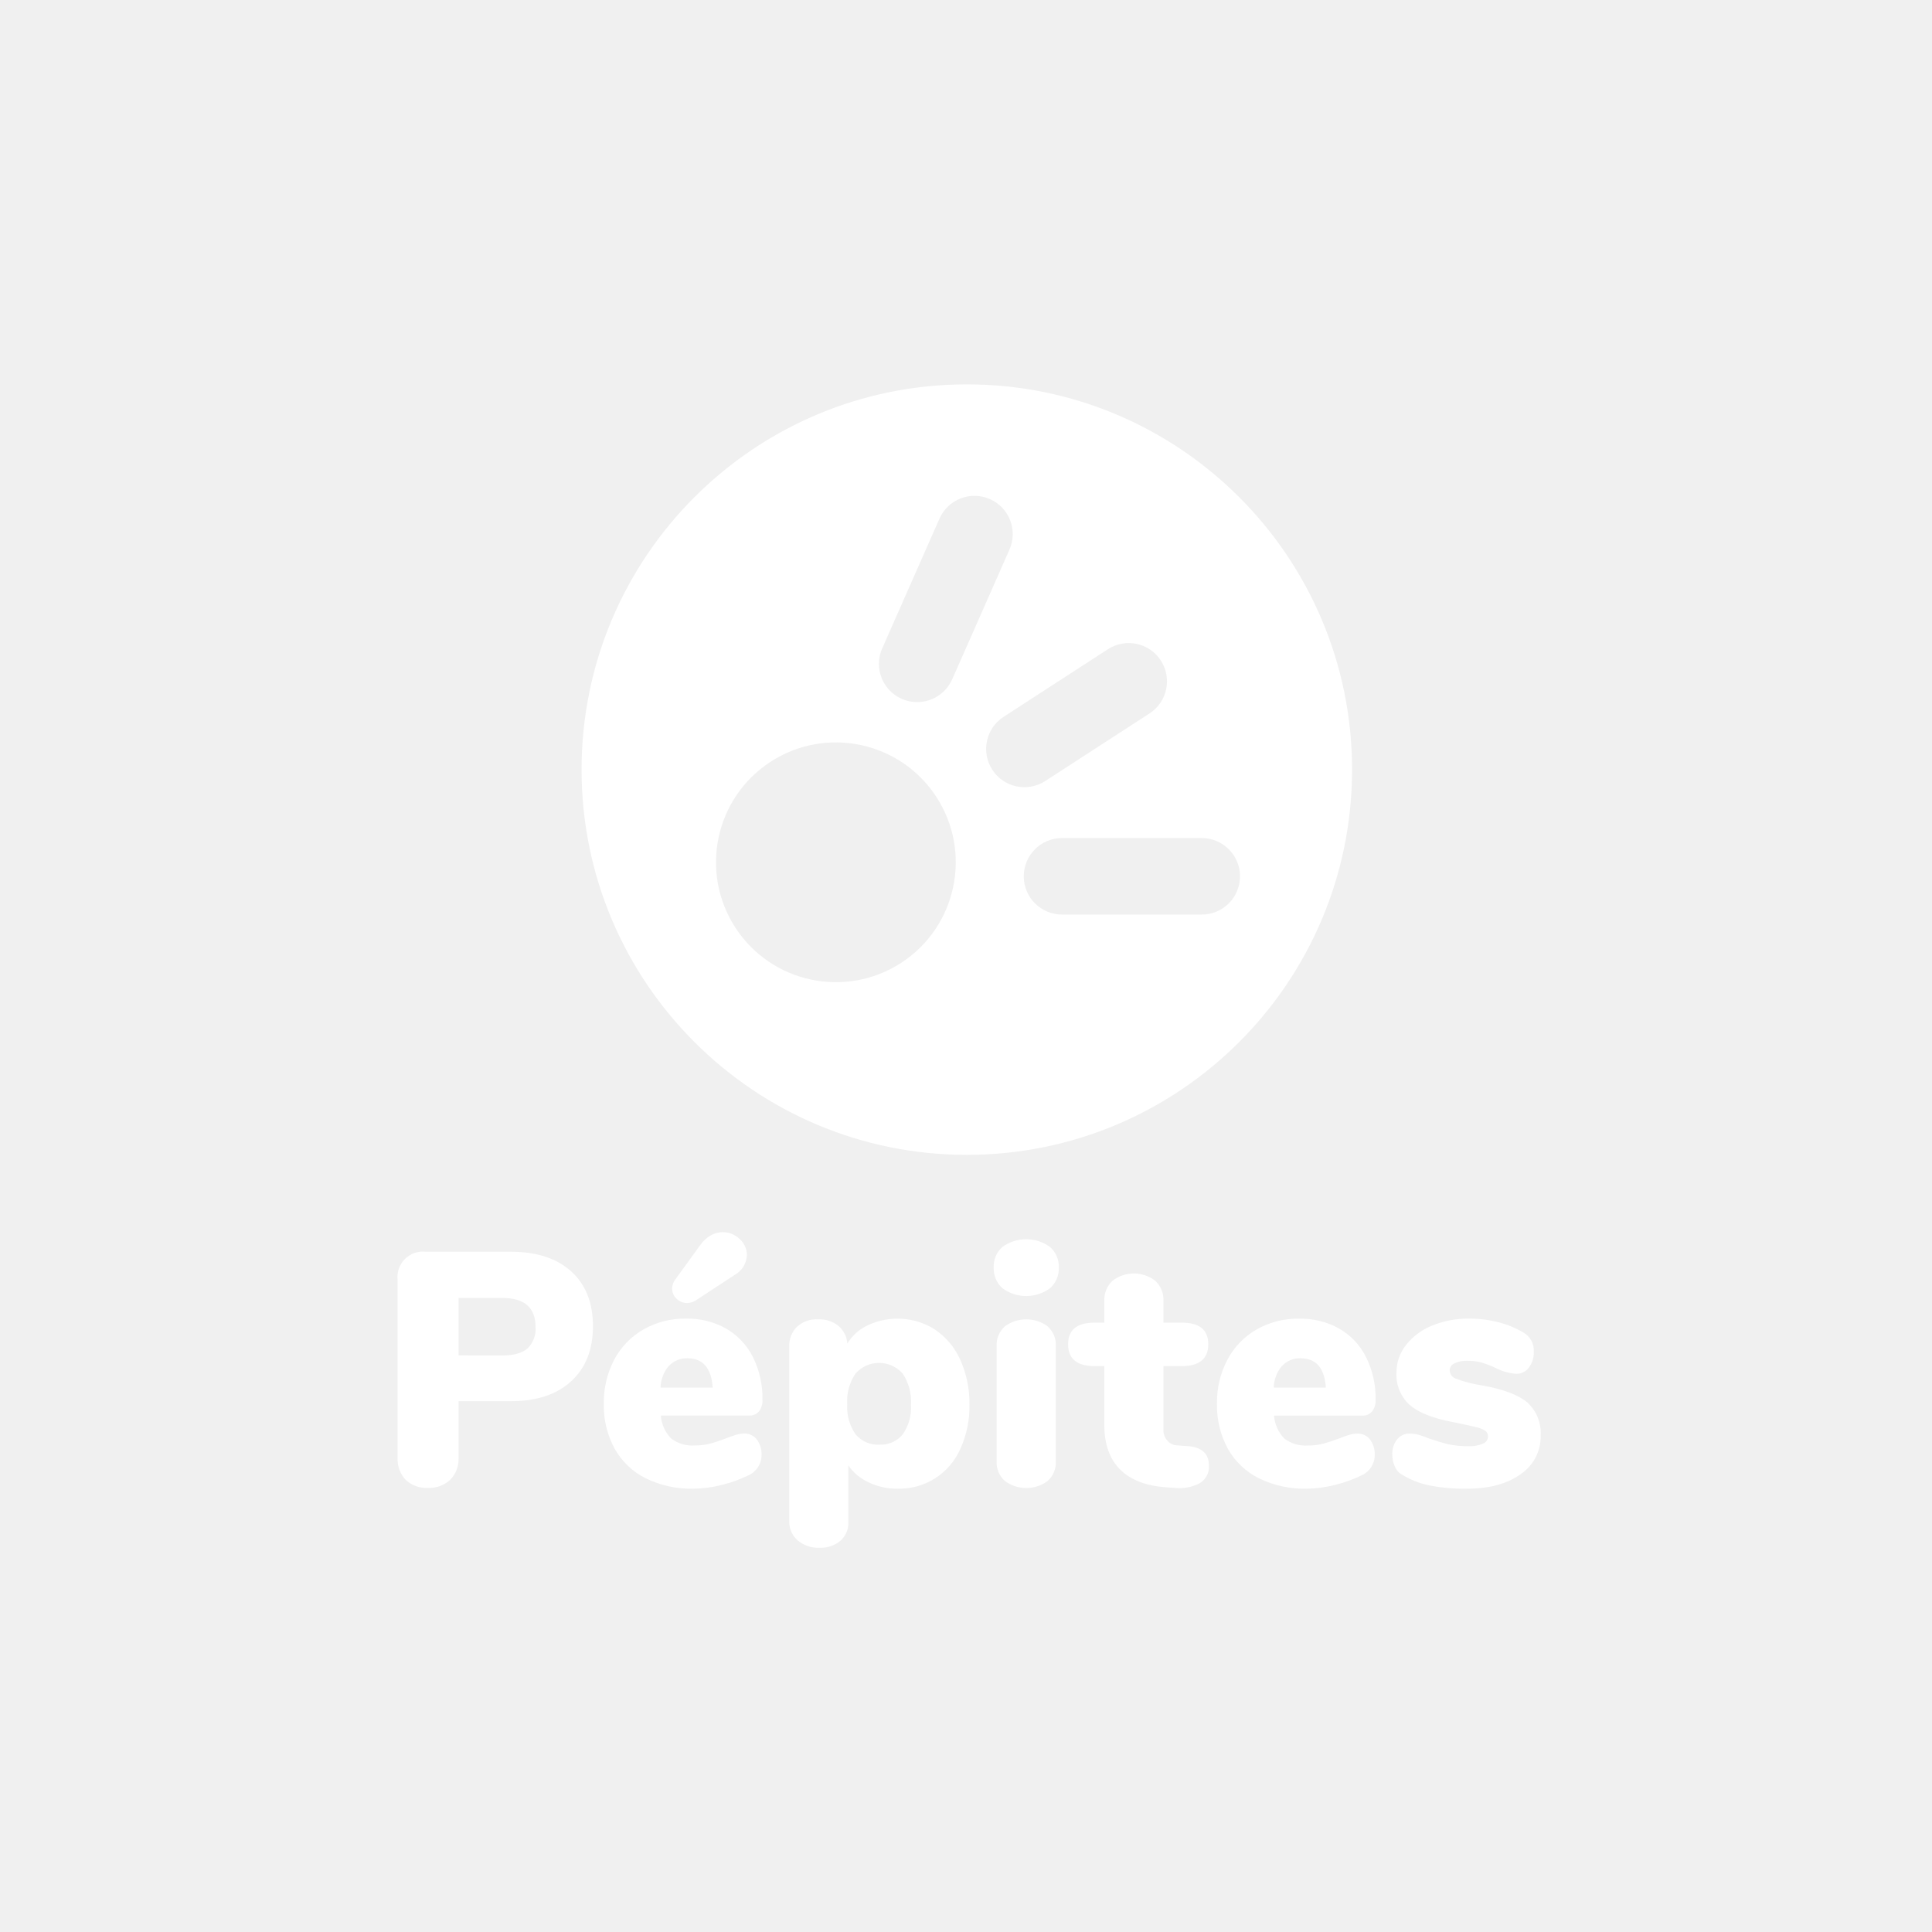
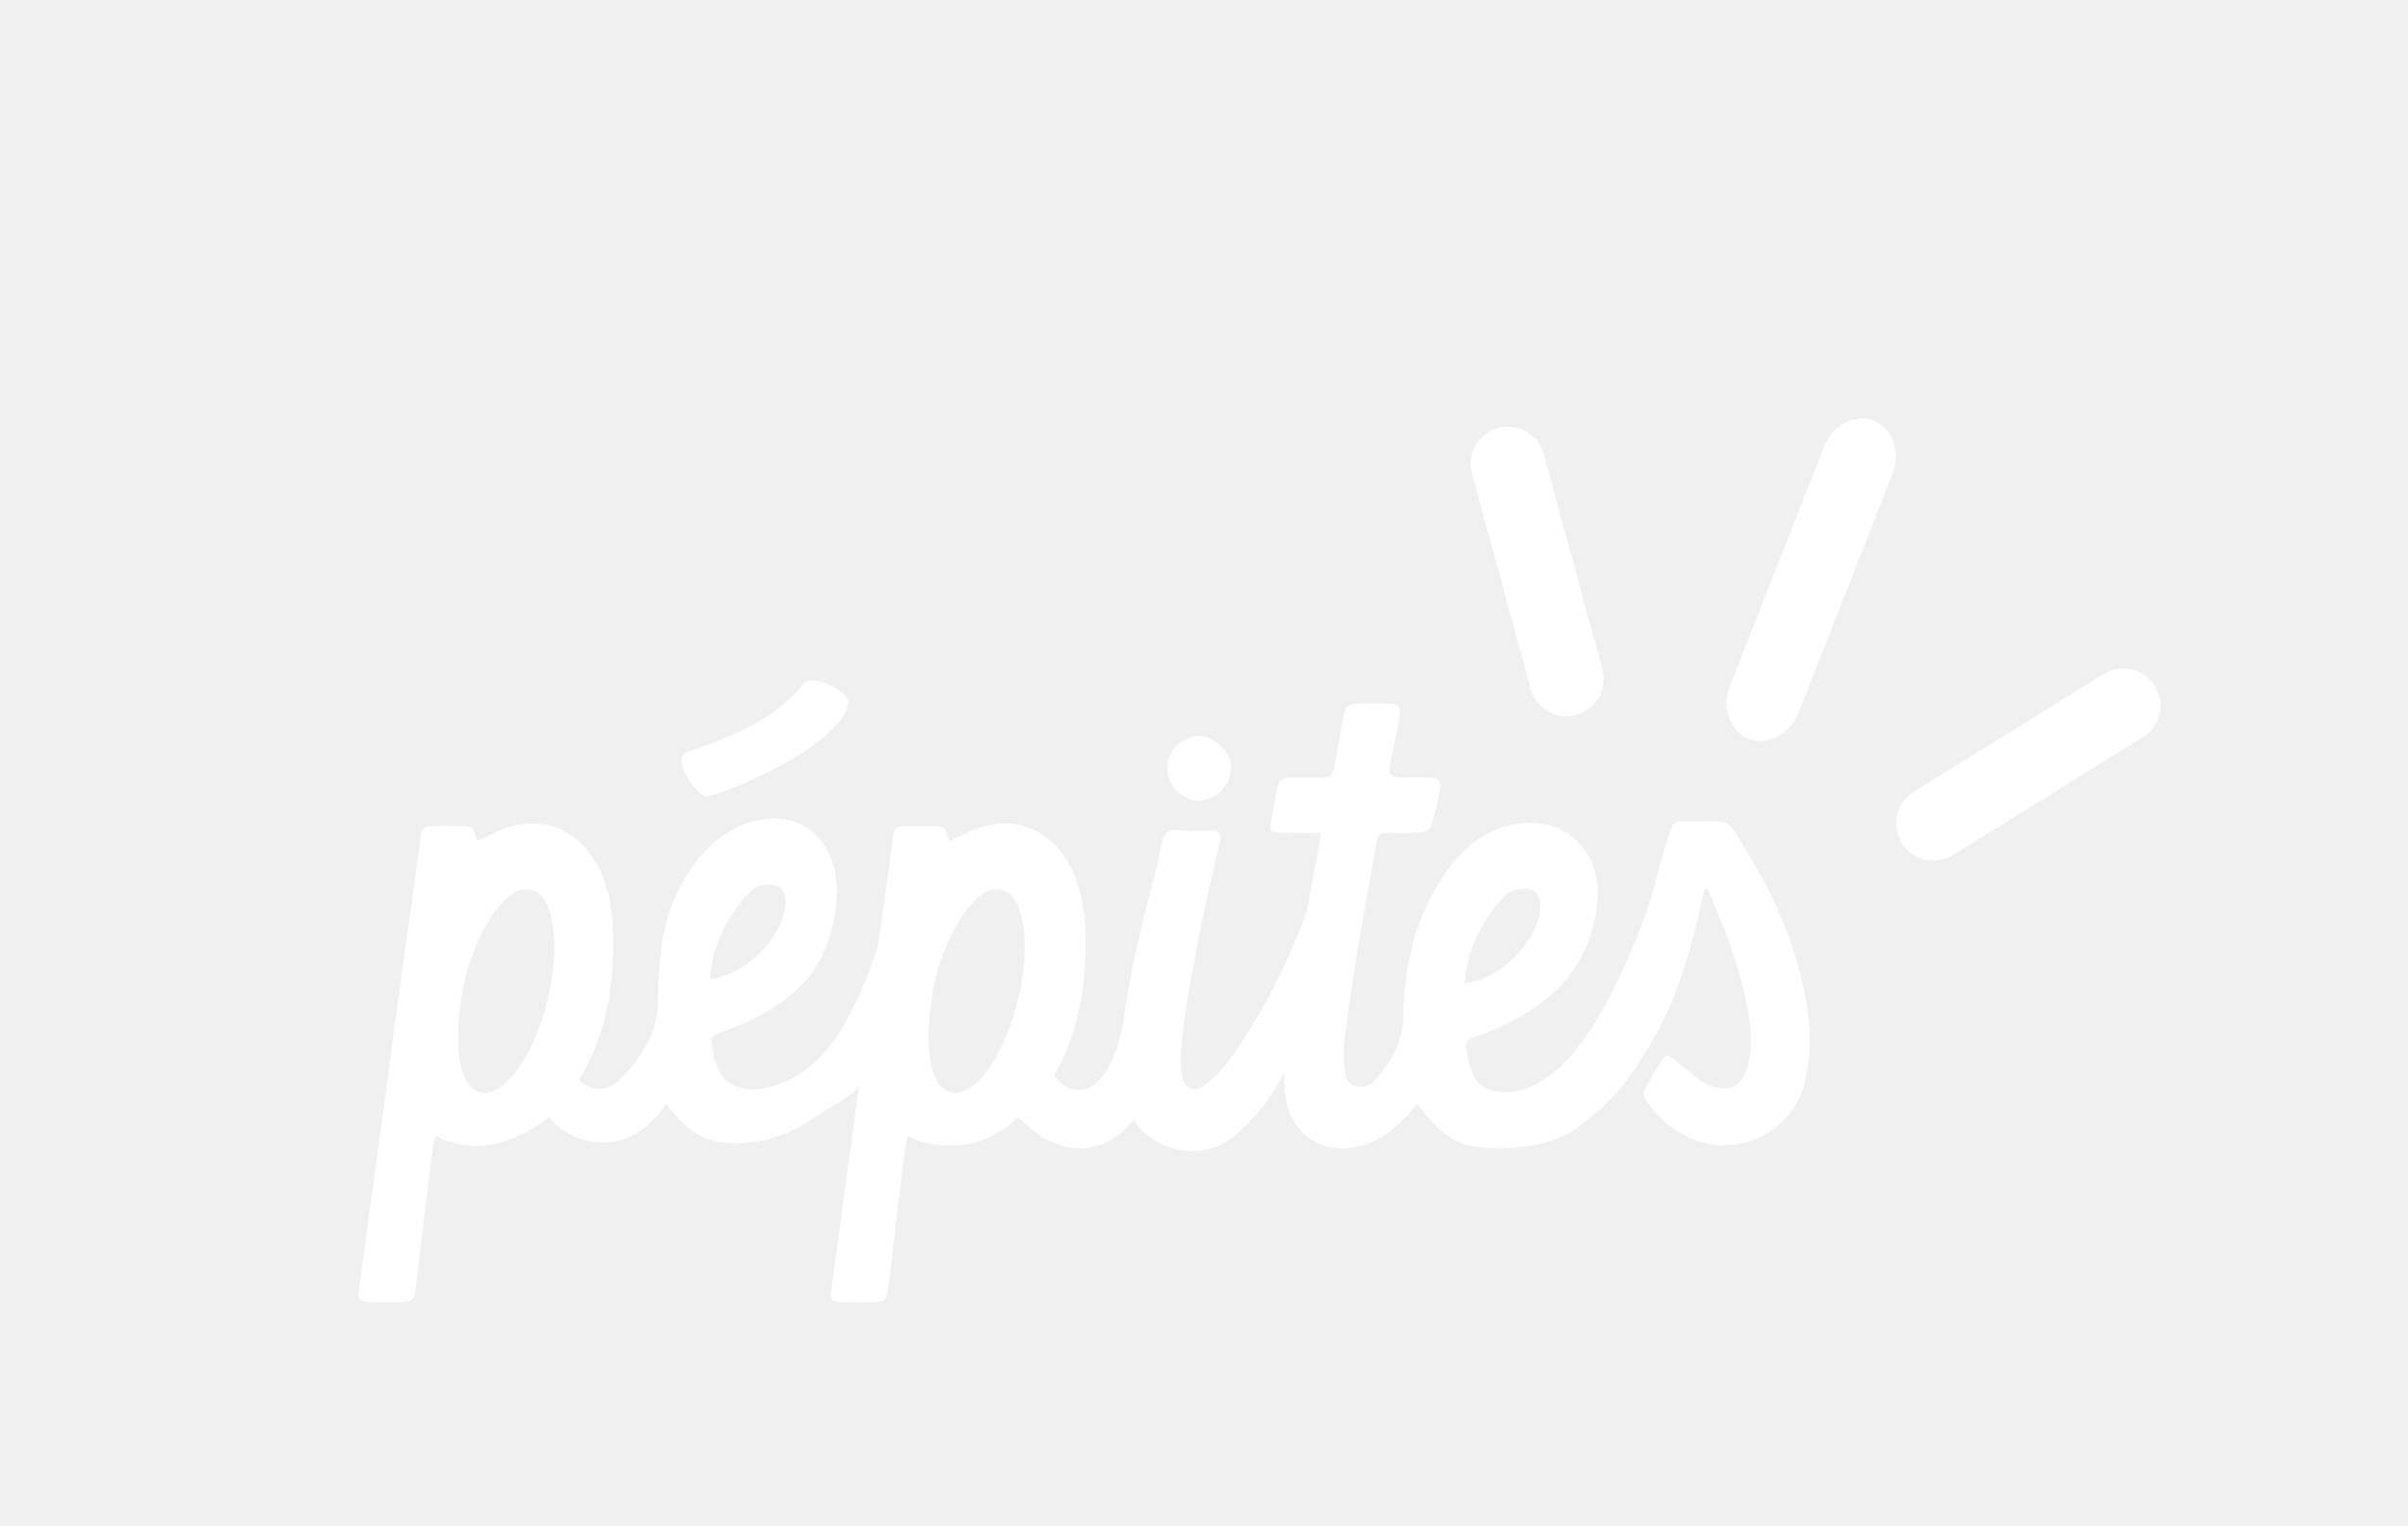
- <svg xmlns="http://www.w3.org/2000/svg" id="Calque_1" data-name="Calque 1" viewBox="0 0 400 400">
+ <svg xmlns="http://www.w3.org/2000/svg" id="Calque_1" data-name="Calque 1" viewBox="0 0 1259.82 798.2">
  <defs>
    <style>.cls-1{fill:#fff;}</style>
  </defs>
-   <path class="cls-1" d="M200.18,239.1a79.76,79.76,0,1,1,79.75-79.76A79.76,79.76,0,0,1,200.18,239.1ZM193.87,165a24.82,24.82,0,1,0-7.28,34.34A24.83,24.83,0,0,0,193.87,165Zm22.54-3.3,21.6-14a7.92,7.92,0,1,0-8.64-13.28l-21.6,14a7.92,7.92,0,0,0,8.64,13.28Zm-19.17-21.27L209,113.78a7.92,7.92,0,0,0-14.49-6.4L182.76,134a7.92,7.92,0,1,0,14.48,6.4Zm59.49,41a7.92,7.92,0,0,0-7.92-7.92H219.88a7.92,7.92,0,1,0,0,15.84h28.93A7.91,7.91,0,0,0,256.73,181.4Zm-33.11,9.44" />
-   <path class="cls-1" d="M84,306.4a6.19,6.19,0,0,1-1.68-4.57V265a5.27,5.27,0,0,1,5.84-5.84h17.61q8,0,12.51,4.09t4.48,11.38q0,7.21-4.51,11.35c-3,2.75-7.17,4.12-12.48,4.12H94.94v11.7a6.13,6.13,0,0,1-1.72,4.57,6.4,6.4,0,0,1-4.68,1.68A6.2,6.2,0,0,1,84,306.4Zm20-25.76c2.33,0,4.07-.48,5.19-1.44a5.54,5.54,0,0,0,1.69-4.47q0-6-6.88-6H94.94v11.89Z" />
-   <path class="cls-1" d="M156.67,298a5,5,0,0,1,1,3.23,4.54,4.54,0,0,1-2.68,4.2,27,27,0,0,1-5.54,2,24.47,24.47,0,0,1-5.88.79,21.42,21.42,0,0,1-9.83-2.13,15.13,15.13,0,0,1-6.47-6.12,18.63,18.63,0,0,1-2.26-9.35,19,19,0,0,1,2.16-9.12,15.67,15.67,0,0,1,6.06-6.26A17.29,17.29,0,0,1,142,273a16.4,16.4,0,0,1,8.32,2.06,14.16,14.16,0,0,1,5.54,5.85,19,19,0,0,1,2,8.87,3.7,3.7,0,0,1-.72,2.44,2.58,2.58,0,0,1-2.1.86H136.82a7.55,7.55,0,0,0,2.14,4.75,7.22,7.22,0,0,0,4.88,1.44,12.11,12.11,0,0,0,3.16-.38,30,30,0,0,0,3.23-1.06c.7-.28,1.37-.52,2-.72a6.09,6.09,0,0,1,1.82-.31A3.19,3.19,0,0,1,156.67,298Zm-18.19-15.23a7.42,7.42,0,0,0-1.73,4.51h10.81c-.28-4-2-6.06-5.23-6.06A5,5,0,0,0,138.48,282.81Zm3.78-13a3,3,0,0,1-2.2-.9,2.81,2.81,0,0,1-.9-2.06,3.25,3.25,0,0,1,.76-2.06l5.08-7a6.78,6.78,0,0,1,2.18-2,5.1,5.1,0,0,1,2.44-.65,5,5,0,0,1,3.5,1.41,4.42,4.42,0,0,1,1.52,3.34,4.93,4.93,0,0,1-2.55,4.12l-7.77,5.09A3.47,3.47,0,0,1,142.26,269.78Z" />
-   <path class="cls-1" d="M193.53,275.24a14.82,14.82,0,0,1,5.29,6.3,21.73,21.73,0,0,1,1.89,9.28,21,21,0,0,1-1.89,9.18,13.83,13.83,0,0,1-13,8.22,13.54,13.54,0,0,1-5.95-1.3,10.46,10.46,0,0,1-4.23-3.51V315.1A4.86,4.86,0,0,1,174,319a6.36,6.36,0,0,1-4.33,1.45,6.59,6.59,0,0,1-4.55-1.55,5.1,5.1,0,0,1-1.71-4v-36.1A5.41,5.41,0,0,1,165,274.7a6,6,0,0,1,4.37-1.55,6.31,6.31,0,0,1,4.23,1.37,5.22,5.22,0,0,1,1.83,3.65,9.85,9.85,0,0,1,4.23-3.79,14.52,14.52,0,0,1,13.89.86Zm-6.61,21.7a9.63,9.63,0,0,0,1.69-6.12,10.43,10.43,0,0,0-1.72-6.43,6.49,6.49,0,0,0-9.77,0,10.11,10.11,0,0,0-1.71,6.33,9.86,9.86,0,0,0,1.71,6.22,6,6,0,0,0,5,2.16A5.81,5.81,0,0,0,186.92,296.94Z" />
-   <path class="cls-1" d="M207.55,266.72a5.48,5.48,0,0,1-1.82-4.3,5.39,5.39,0,0,1,1.82-4.27,8.4,8.4,0,0,1,9.81,0,5.36,5.36,0,0,1,1.86,4.27,5.49,5.49,0,0,1-1.83,4.3,8.32,8.32,0,0,1-9.84,0Zm.56,39.95a5.1,5.1,0,0,1-1.76-4.23V278.79a5.1,5.1,0,0,1,1.76-4.23,7.46,7.46,0,0,1,8.73,0,5.1,5.1,0,0,1,1.75,4.23v23.65a5.1,5.1,0,0,1-1.75,4.23,7.46,7.46,0,0,1-8.73,0Z" />
-   <path class="cls-1" d="M250.3,303.48a3.93,3.93,0,0,1-1.86,3.57,9,9,0,0,1-5.29,1l-1.93-.14q-6.19-.48-9.39-3.75T228.64,295V282.84h-2q-5.5,0-5.5-4.53c0-3,1.83-4.47,5.5-4.47h2v-4.48a5.41,5.41,0,0,1,1.65-4.16,7.24,7.24,0,0,1,8.93,0,5.42,5.42,0,0,1,1.66,4.16v4.48h3.78c3.67,0,5.5,1.48,5.5,4.47s-1.83,4.53-5.5,4.53h-3.78v13.21a3.2,3.2,0,0,0,.79,2.2,2.77,2.77,0,0,0,2,1l2,.14Q250.3,299.62,250.3,303.48Z" />
-   <path class="cls-1" d="M283.62,298a5,5,0,0,1,1,3.23,4.54,4.54,0,0,1-2.68,4.2,26.6,26.6,0,0,1-5.54,2,24.33,24.33,0,0,1-5.87.79,21.46,21.46,0,0,1-9.84-2.13,15.1,15.1,0,0,1-6.46-6.12,18.63,18.63,0,0,1-2.27-9.35,18.85,18.85,0,0,1,2.17-9.12,15.65,15.65,0,0,1,6.05-6.26,17.36,17.36,0,0,1,8.77-2.23,16.39,16.39,0,0,1,8.31,2.06,14,14,0,0,1,5.54,5.85,19,19,0,0,1,2,8.87,3.7,3.7,0,0,1-.72,2.44,2.58,2.58,0,0,1-2.1.86H263.78a7.54,7.54,0,0,0,2.13,4.75,7.25,7.25,0,0,0,4.89,1.44,12,12,0,0,0,3.15-.38,30.89,30.89,0,0,0,3.24-1.06c.69-.28,1.36-.52,2-.72a6.15,6.15,0,0,1,1.83-.31A3.18,3.18,0,0,1,283.62,298Zm-18.19-15.23a7.41,7.41,0,0,0-1.72,4.51h10.8q-.42-6.06-5.23-6.06A5,5,0,0,0,265.43,282.81Z" />
-   <path class="cls-1" d="M295.89,307.53a17.17,17.17,0,0,1-5.57-2.2,3.36,3.36,0,0,1-1.51-1.65,6,6,0,0,1-.55-2.61,4.65,4.65,0,0,1,1-3.06,3.14,3.14,0,0,1,2.52-1.2,7.43,7.43,0,0,1,1.92.24,17,17,0,0,1,2.2.79c1.47.5,2.77.89,3.89,1.16a18.14,18.14,0,0,0,4.29.42,6.71,6.71,0,0,0,2.93-.52,1.61,1.61,0,0,0,1.07-1.48,1.44,1.44,0,0,0-.52-1.17,6,6,0,0,0-2-.79c-1-.25-2.59-.6-4.89-1.06q-6.12-1.17-8.83-3.54a8.45,8.45,0,0,1-2.72-6.71,9.17,9.17,0,0,1,2-5.71,13.14,13.14,0,0,1,5.4-4,19.75,19.75,0,0,1,7.7-1.44,23.65,23.65,0,0,1,6,.76,19,19,0,0,1,5.19,2.13,4.24,4.24,0,0,1,2.14,4,5,5,0,0,1-1,3.23,3.12,3.12,0,0,1-2.54,1.31,10.32,10.32,0,0,1-4.26-1.17,21.62,21.62,0,0,0-2.93-1.14,10.6,10.6,0,0,0-3-.38,5.77,5.77,0,0,0-2.68.52,1.61,1.61,0,0,0-1,1.48,1.91,1.91,0,0,0,1.34,1.72,27,27,0,0,0,5.33,1.37c4.44.78,7.59,2,9.42,3.54a8.58,8.58,0,0,1,2.75,6.85,9.38,9.38,0,0,1-4.16,8q-4.15,3-11.17,3A37.2,37.2,0,0,1,295.89,307.53Z" />
+   <path class="cls-1" d="M626.8,418.74c9.23-.07,17-7.64,17-16.63,1.38-9.09-9.52-17.24-16.61-17.14-8.48.12-16.46,8.14-16.6,16.83S618.39,418.81,626.8,418.74Z" />
+   <path class="cls-1" d="M370.89,416.49c22.6-6.53,71.48-30.15,73-49.61.3-4-17.68-15.5-23.41-9.11-11,12.26-21.9,22.7-61,35.52C350.47,396.22,364.91,418.22,370.89,416.49Z" />
+   <path class="cls-1" d="M939.22,500.15c-7.33-23.83-17.53-42.95-32.85-66.95a8.47,8.47,0,0,0-5.72-3.35c-6.8-.42-13.65,0-20.47-.24-3.56-.11-5.14,1.46-6.25,4.71C867.91,452,865.7,466,859,483.39c-17.47,45.37-31.06,61.87-37.09,68.8-1.12,1.28-2.27,2.54-3.45,3.76-6.72,6.61-15.07,12.61-24.93,14.82-8.13,1.82-18.78-.18-22.27-7.68a48.31,48.31,0,0,1-4.2-14.71c-.36-3.28.71-4.68,3.61-5.68,4.53-1.55,9-3.26,13.4-5.21,28.41-12.7,48.17-32.21,51.56-64.92,2.87-27.63-16.87-44.94-40.57-41.81-15.48,2-27.42,10.59-36.59,22.81-17.29,23-23.79,49.7-24.28,77.89-.24,13.29-5.38,21.74-13.49,32.11-6.41,8.21-15.34,4.95-16.63-.52a55.35,55.35,0,0,1-.63-18.47c1.82-16.28,4.36-32.49,7-48.66,3-18.54,6.62-37,9.76-55.52.64-3.78,2.5-4.87,6-4.8a169.05,169.05,0,0,0,17.15-.17c2-.16,5-1.74,5.49-3.32a195.53,195.53,0,0,0,4.59-19.34c.81-3.93-1-6-5.09-5.95-4.43,0-8.86,0-13.29,0-8,0-8.85-1.07-7.27-9.19,1.46-7.42,3-14.82,4.37-22.26,1.05-5.72-.09-7.15-5.71-7.27s-11.08.11-16.61-.06c-4.12-.12-6.1,1.88-6.77,5.7-1.6,9.06-3.34,18.09-4.84,27.17-.64,3.89-2.44,6-6.54,5.92-5.54-.08-11.08.07-16.62,0-4-.07-6.24,1.7-6.93,5.61-.92,5.26-1.79,10.54-2.86,15.78-1.37,6.7-.94,7.36,6,7.42,6.39.06,12.78,0,19.5,0-.14,2.26-.08,3.53-.3,4.75-2.29,12.4-4.68,24.78-7,37.17-2.06,5.2-4.14,10.4-6.29,15.57a321.61,321.61,0,0,1-32,58.67,81.16,81.16,0,0,1-13.78,15c-6,5.2-11.54,3.2-13-4.37-2.82-14.51,5.19-52.83,9-73.09,3.08-16.49,7.1-32.8,10.8-49.17,1-4.51-.44-6-5.1-5.7a116.36,116.36,0,0,1-17.11-.29c-4.37-.38-6.75,1.37-7.74,5.28-1.13,4.47-1.83,9-3,13.5-7.24,27.26-14.13,54.61-17.68,82.61-11,52.63-35.9,30.52-35.9,26.58,1.24-2.06,1.19-2,2.33-4.21,8.48-16.3,12.38-33.93,13.52-52.11,1-15.87.91-31.75-5-47-9.21-23.56-30.77-34.35-53.89-24.36-4,1.72-7.86,3.65-11.86,5.52-2.15-7.8-2.22-7.86-9.91-7.9q-5.26,0-10.53,0c-8.19,0-8.88.37-9.45,8.53-.06.9-4.06,29.6-7.47,54,0,0-10.75,34.88-25.89,53.34-8.33,10.16-19.75,18.85-35,21.54-8.2,1.45-18.49-1.2-22-8.7-3.86-8.28-3.66-11.8-4.2-14.7-.6-3.25.71-4.69,3.61-5.68,4.53-1.56,9-3.26,13.4-5.22,28.41-12.7,44.83-30.08,48.22-62.79,2.86-27.63-13.53-47.07-37.23-43.94-15.49,2-27.42,10.6-36.59,22.82-17.29,23-19.1,46.16-19.59,74.35-.23,13.29-8,27.24-19.29,38.57-8,8-16.5,6-21.88.59q2-3.35,3.88-6.91c8.49-16.3,12.39-33.93,13.53-52.11,1-15.87.91-31.75-5-47-9.21-23.56-30.77-34.35-53.89-24.36-4,1.72-7.86,3.65-11.86,5.52-2.15-7.8-2.22-7.86-9.91-7.9q-5.27,0-10.53,0c-8.19,0-8.88.37-9.45,8.53-.1,1.5-11.2,80.51-12.15,87.62-1.87,14.06-3.66,28.13-5.57,42.18-2.49,18.43-5.09,36.85-7.6,55.28-2.29,16.78-4.42,33.58-6.83,50.34-.58,4,1.58,5,4.64,5.11,5.71.18,11.44.14,17.16.09,6.26,0,7.46-1.45,8.2-7.78q4.32-36.79,8.88-73.55a48.72,48.72,0,0,1,1.51-5.77c9.83,5.07,19.6,6.54,29.64,4.56,11.12-2.19,21.86-8,29.57-14.4,8.31,11.32,29.48,19.2,46.69,7.92,5.15-3.37,9.71-7.65,14.64-14.88,1.81,2.4,1.28,1.83,2.43,3.23,6.95,8.44,14.86,15.49,26.29,16.93,19.73,2.49,38.22-4.2,53.46-16.11,1.54-1.2,12-5.73,18.64-12.79-.15,1.07-5.25,38.67-7.76,57.1-2.29,16.78-4.42,33.58-6.83,50.34-.58,4,1.58,5,4.64,5.11,5.72.18,11.44.14,17.16.09,6.26,0,7.46-1.45,8.2-7.78q4.32-36.79,8.88-73.55A48.72,48.72,0,0,1,475,594.2c9.83,5.07,19.47,5.7,29.64,4.56,15.31-1.71,28.25-14.39,28.25-14.39,23.54,24.92,47.28,18,60.34,1.3,10.42,17.06,35.76,21.9,51.41,9.51,10.92-8.65,19.08-19.45,25.84-31.4l1.41-2.53q0,4.31.24,8.58c1.2,21.06,17.2,34.41,37.6,30,7.18-1.53,13.75-4.67,20.82-10.89,3.5-3.08,7.52-7.55,11.1-11.43,1.81,2.4,2.85,3.89,4,5.28,7,8.45,14.86,15.5,26.29,16.94,18,2.27,38.8.37,53-9.66,0,0,17.57-12.76,26.44-25.29,20-28.38,27.81-48.2,36.55-82.77.71-2.77,3.14-14.25,3.82-16.83l1.67-.06c2,4.49,3.26,8,5.21,12.58,7.62,17.78,13.94,37.07,16.7,56.29,1.22,8.54,1.56,16.5-1.56,25.33-2.42,6.86-6.31,11-13.51,9.87a22.6,22.6,0,0,1-10.6-4c-5.58-4.12-15.95-13.37-17.3-13.22-2.19.3-9.89,13.47-12.29,18.87-.48,1.06.37,3.41,1.25,4.77a52.28,52.28,0,0,0,19.94,18.17,43.48,43.48,0,0,0,63.16-28.21C949.6,543.54,945.63,521,939.22,500.15ZM285.86,525.42c-7.68,29.18-23.41,49.73-35.1,45.77-17.3-5.88-9.81-50.34-7.29-59.91,7.68-29.19,23.4-49.68,35.1-45.77S293.54,496.23,285.86,525.42Zm97.5-47.61c3-4.73,6.59-9.53,11-12.82,2.86-2.12,8.08-2.83,11.59-1.86,4.41,1.23,5.47,6.15,5,10.63-1.79,17.11-21.41,36.47-39.4,38.35C372.15,499.16,376.8,488.08,383.36,477.81ZM532,525.42c-7.68,29.18-23.41,49.73-35.1,45.77-17.31-5.88-9.82-50.34-7.3-59.91,7.68-29.19,23.4-49.68,35.11-45.77S539.63,496.23,532,525.42ZM778.21,480c3-4.74,6.58-9.54,11-12.82,2.86-2.13,8.08-2.84,11.59-1.86,4.41,1.22,5.47,6.14,5,10.62-1.79,17.11-21.41,36.48-39.39,38.36C767,501.37,771.64,490.3,778.21,480Z" />
+   <path class="cls-1" d="M990.44,247.1l-.05,0c4-11.27-.38-23.25-10-27.05-9.92-3.9-21.63,2.27-26.16,13.78-.15.39-.26.77-.39,1.16L905.62,357.4c-.16.38-.34.74-.5,1.13-4.52,11.51-.16,24,9.76,27.9s21.63-2.27,26.15-13.78c.08-.2.14-.41.21-.61h0Z" />
+   <path class="cls-1" d="M807.42,236.67h0a19.47,19.47,0,0,0-37.34,11c.09.35.22.68.33,1L800.5,359.27c.08.35.14.7.23,1.05a19.48,19.48,0,1,0,37.59-10.25c-.05-.18-.12-.35-.18-.53l.05,0Z" />
+   <path class="cls-1" d="M1101.14,352.21l0,.05A19.47,19.47,0,0,1,1121,385.75c-.3.19-.62.34-.93.51l-97.41,60.41c-.29.2-.57.42-.87.61a19.48,19.48,0,1,1-20.54-33.11c.16-.1.33-.18.5-.27l0,0Z" />
</svg>
